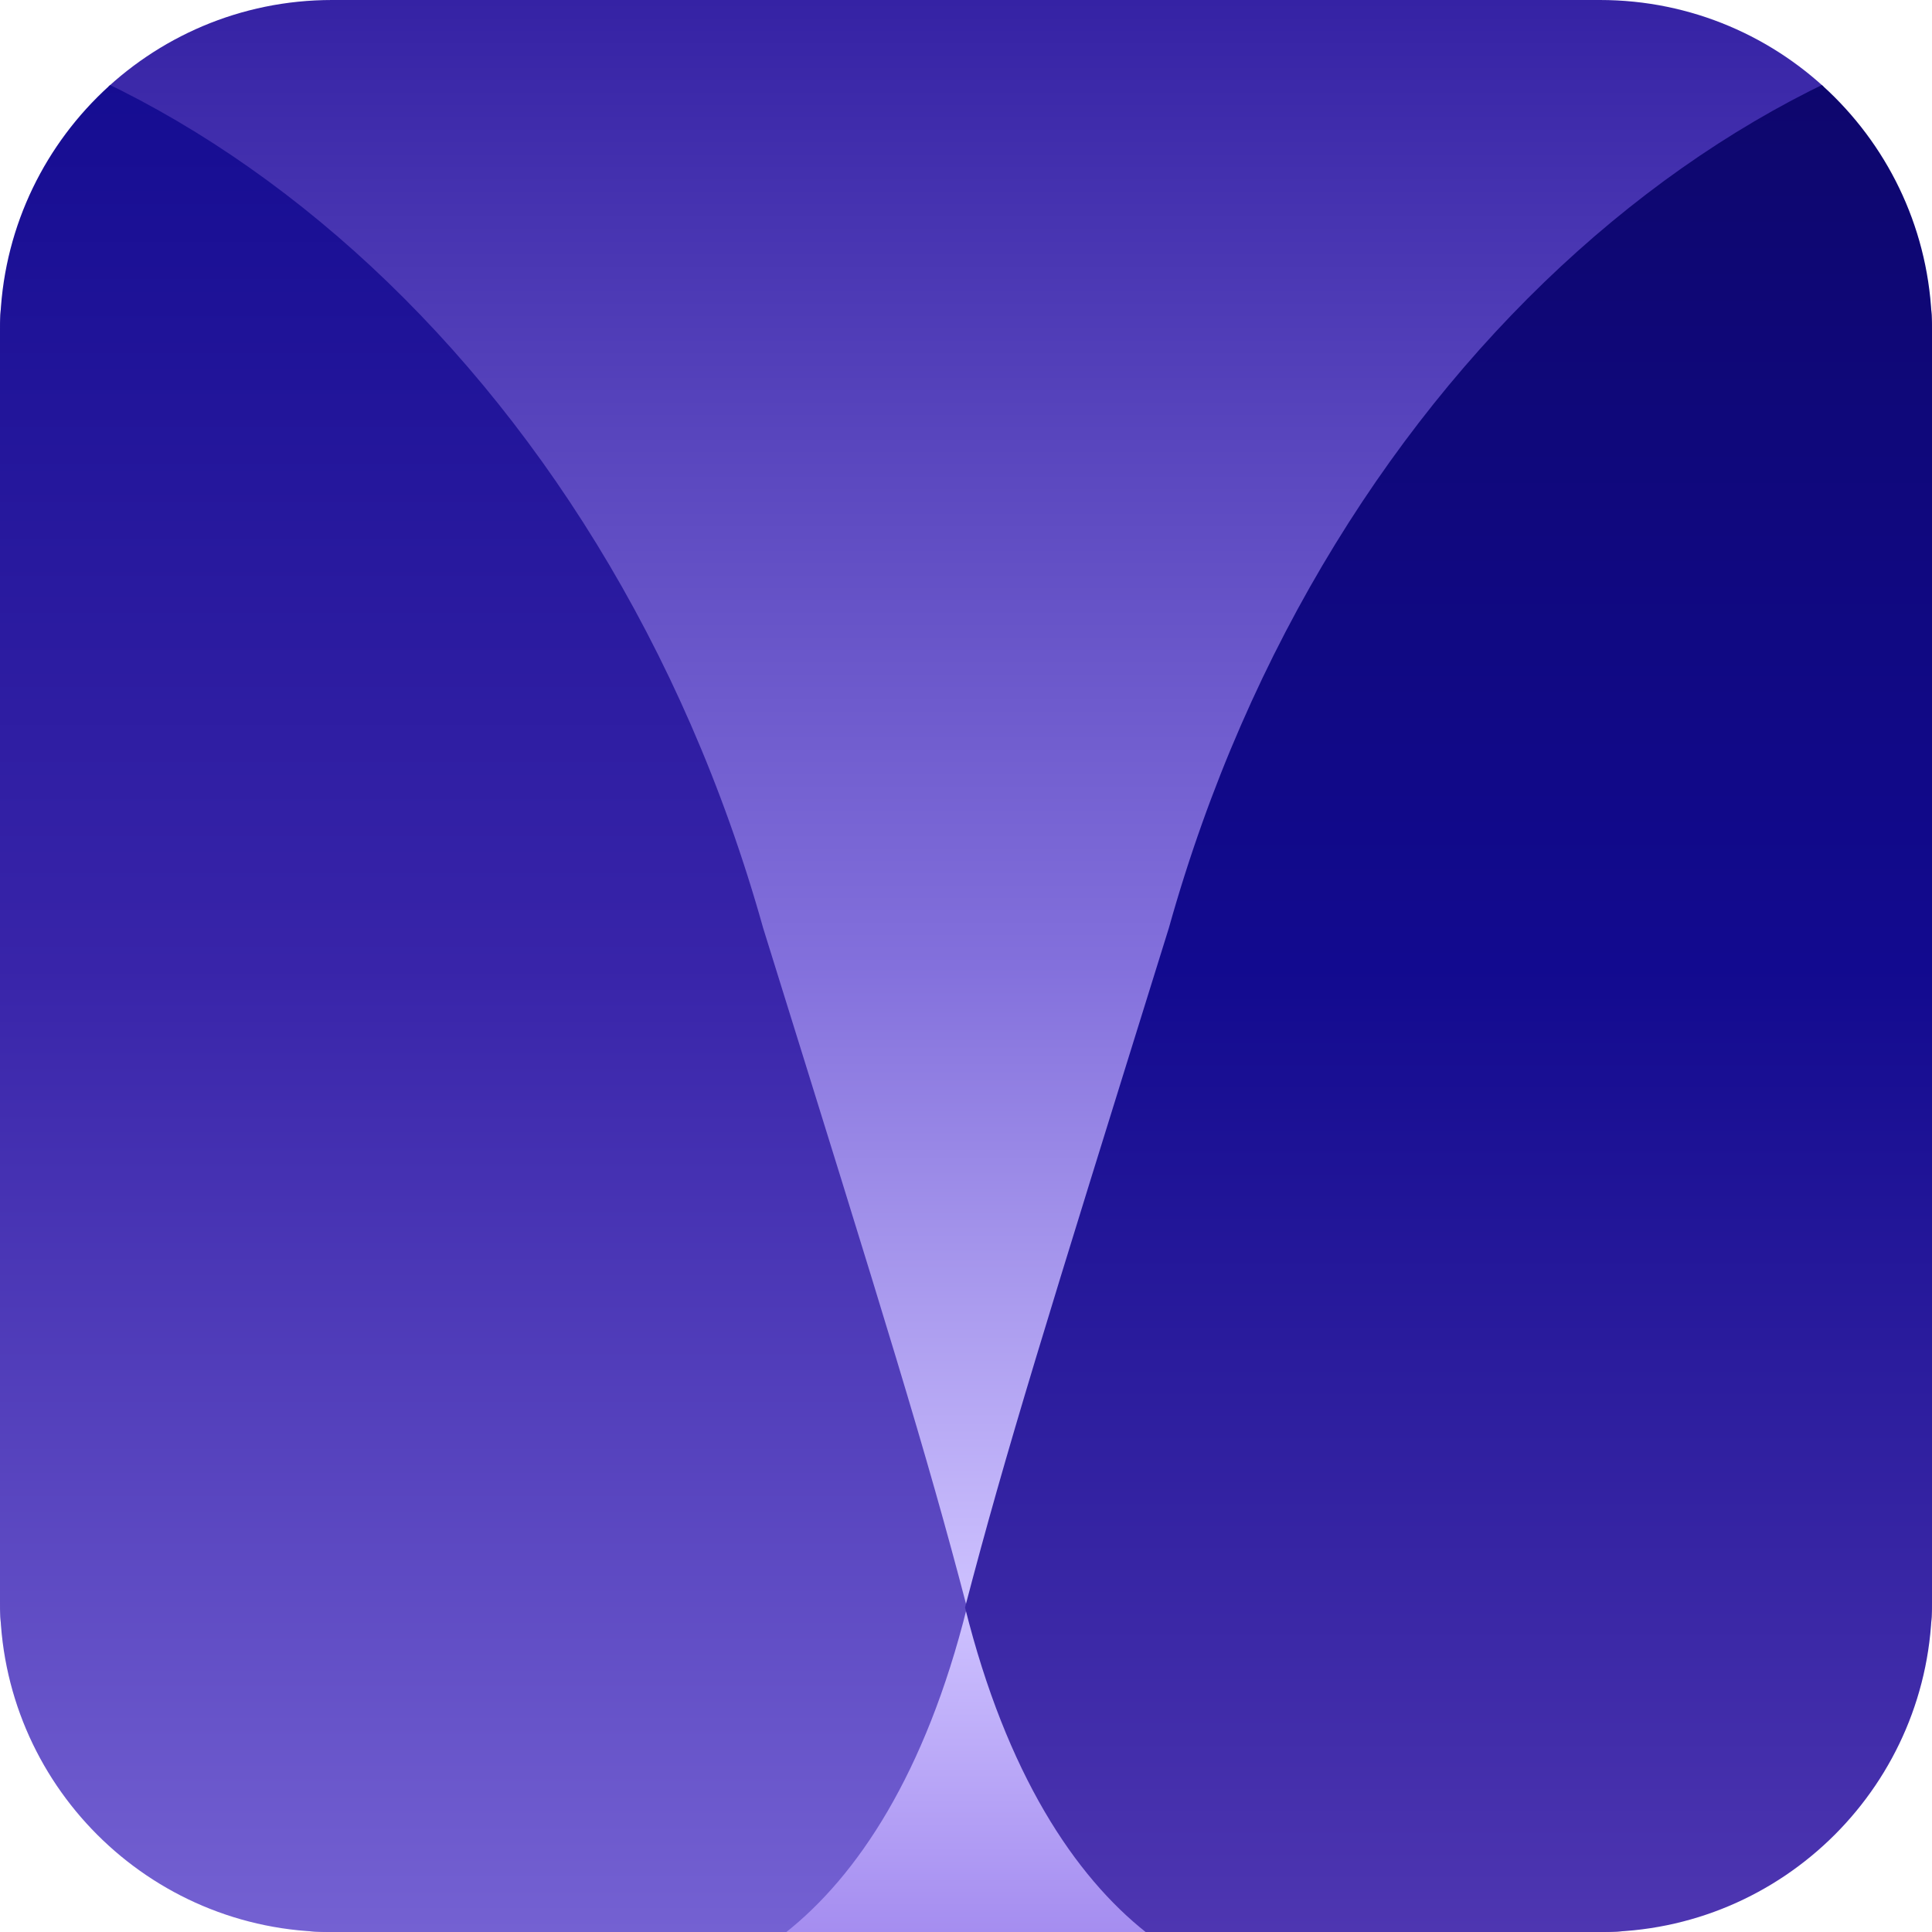
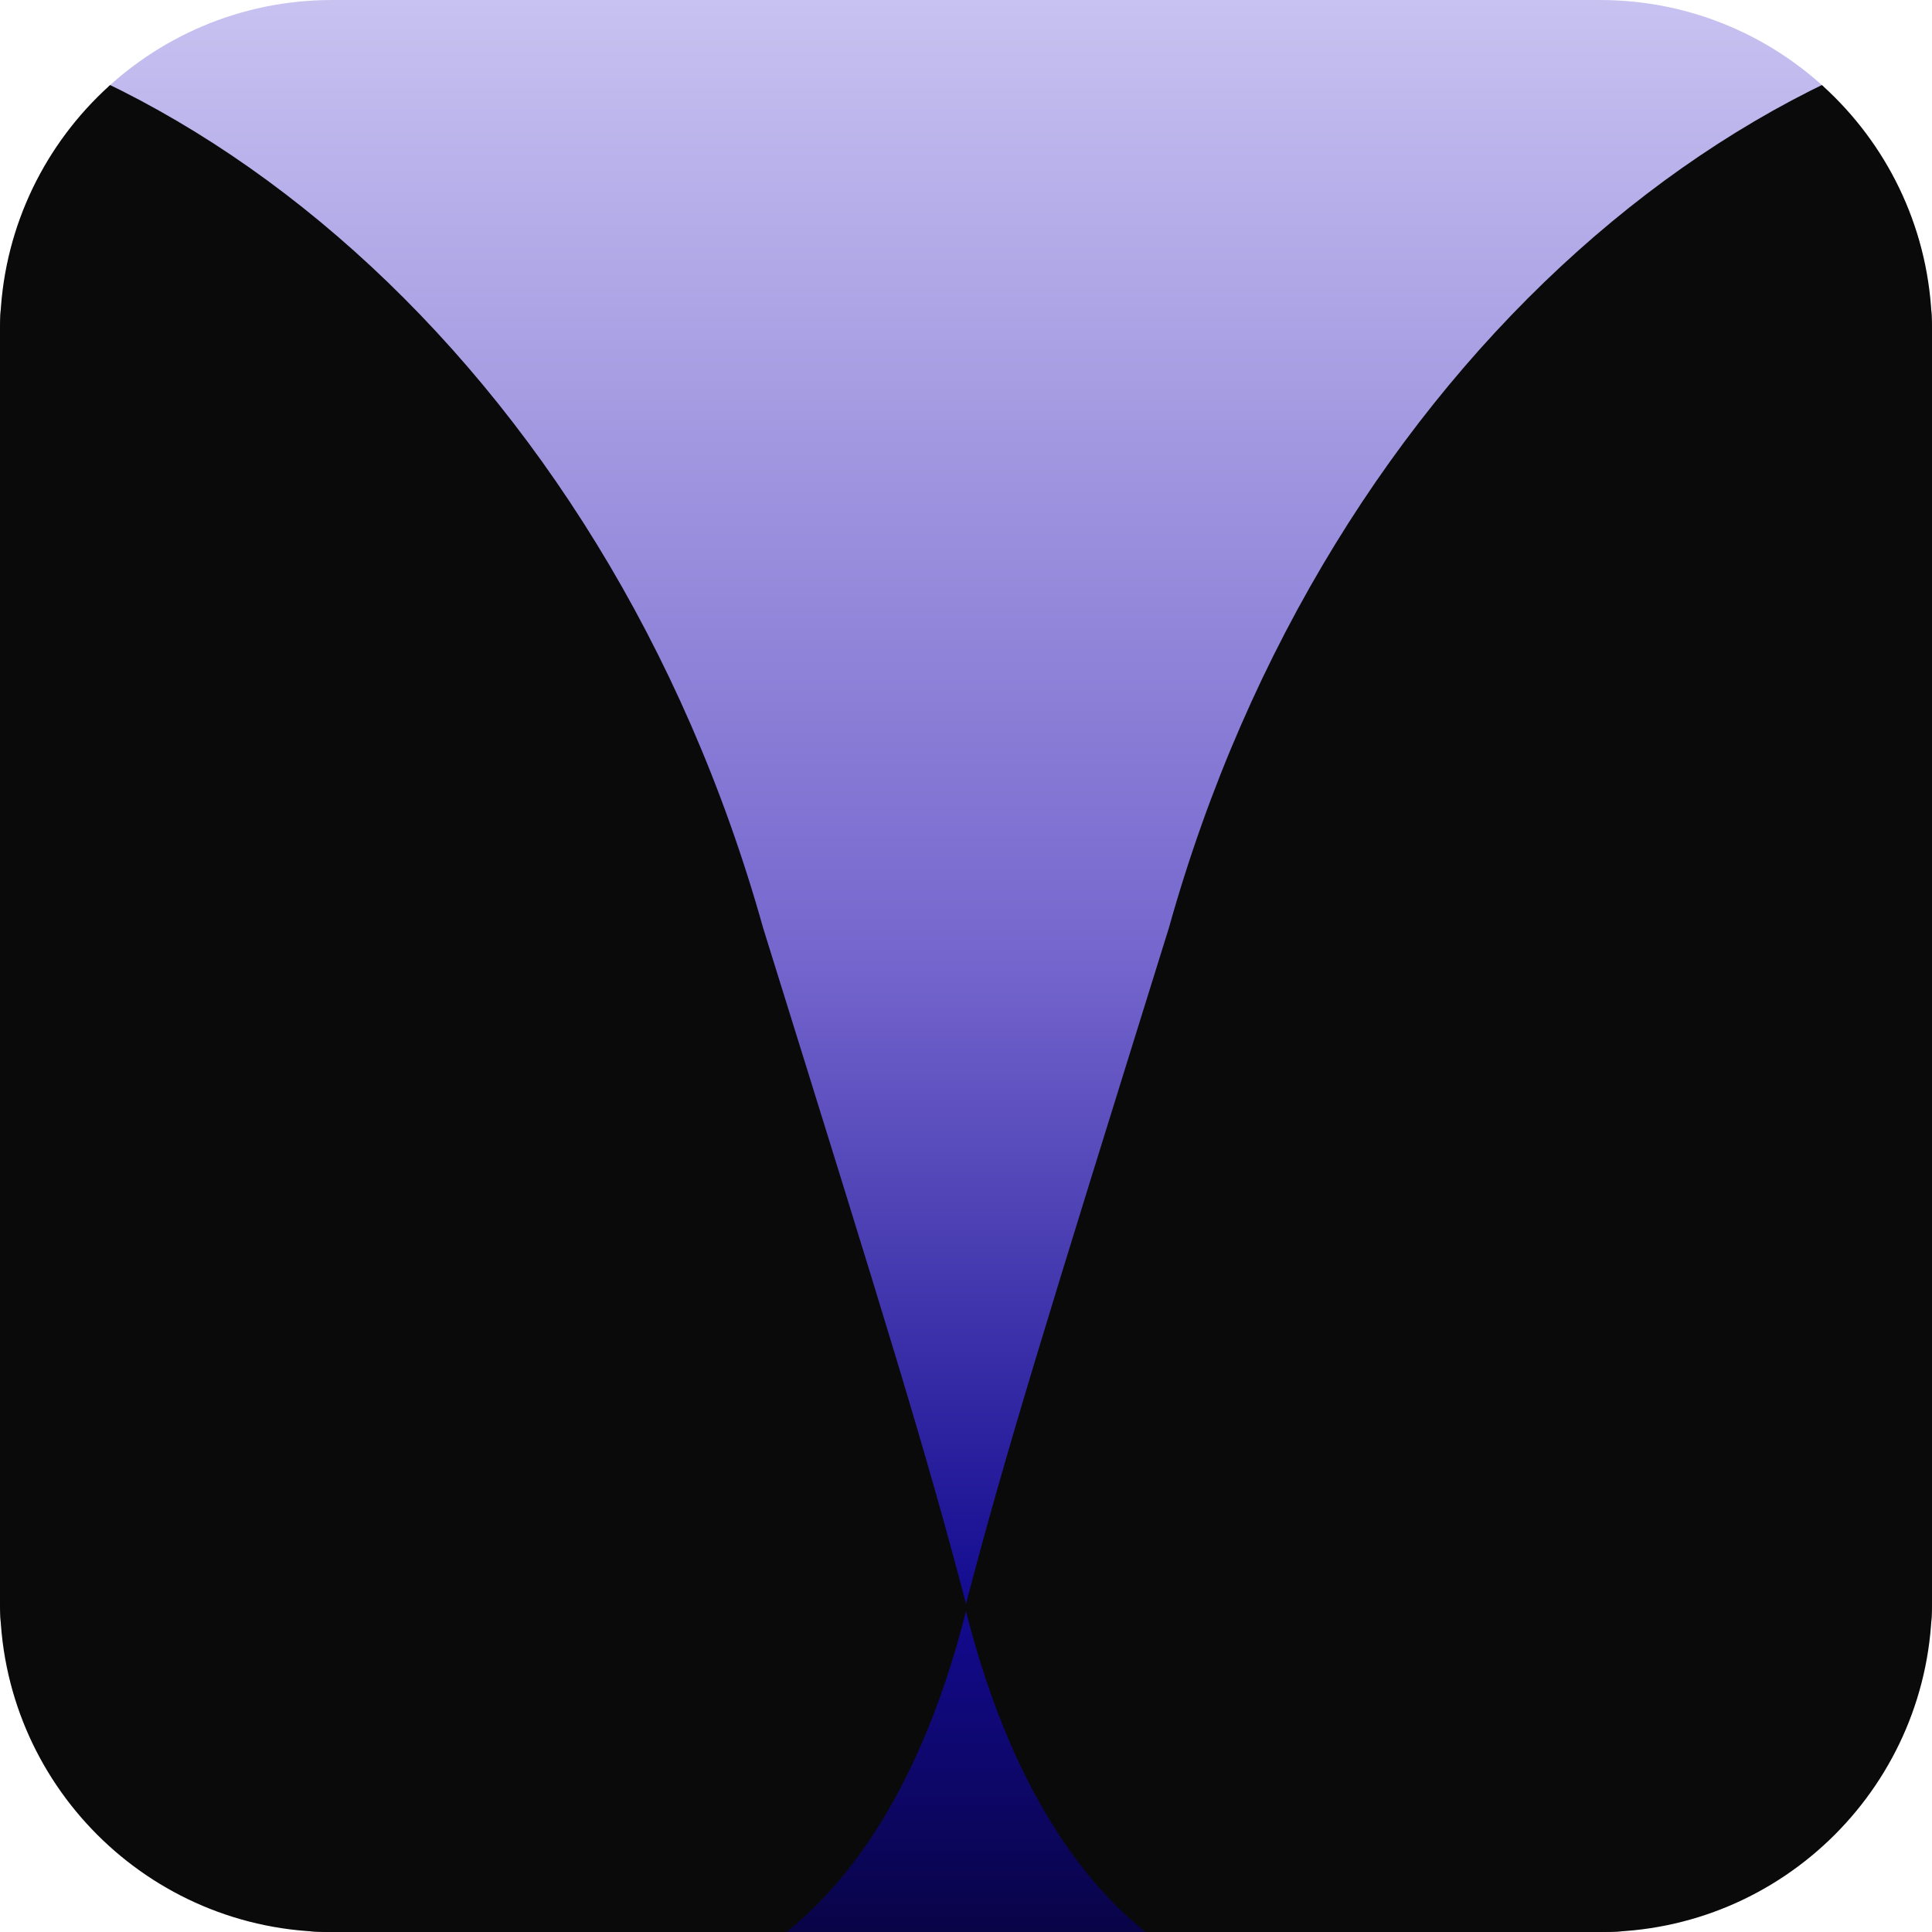
<svg xmlns="http://www.w3.org/2000/svg" width="512" height="512" viewBox="0 0 512 512" role="img" aria-labelledby="showai-dark-title showai-dark-description">
  <defs>
-     <linearGradient id="showai-dark-region-0" gradientUnits="userSpaceOnUse" x1="0" y1="0" x2="0" y2="512">
-       <stop offset="0%" stop-color="#120A8F" />
-       <stop offset="50%" stop-color="#3824A9" />
-       <stop offset="100%" stop-color="#7461D2" />
-     </linearGradient>
    <linearGradient id="showai-dark-region-1" gradientUnits="userSpaceOnUse" x1="0" y1="0" x2="0" y2="512">
-       <stop offset="0%" stop-color="#3522A4" />
-       <stop offset="50%" stop-color="#8370DC" />
-       <stop offset="83.203%" stop-color="#CEC2FF" />
-       <stop offset="100%" stop-color="#A58DF0" />
-     </linearGradient>
-     <linearGradient id="showai-dark-region-2" gradientUnits="userSpaceOnUse" x1="0" y1="0" x2="0" y2="512">
-       <stop offset="0%" stop-color="#0D066A" />
-       <stop offset="50%" stop-color="#120A8F" />
-       <stop offset="100%" stop-color="#4E36B1" />
+       <stop offset="0%" stop-color="#C8C2F1" />
+       <stop offset="50%" stop-color="#7465CD" />
+       <stop offset="83.203%" stop-color="#120A8F" />
+       <stop offset="100%" stop-color="#090447" />
    </linearGradient>
    <clipPath id="showai-dark-frame">
      <rect width="512" height="512" rx="88" />
    </clipPath>
  </defs>
  <g clip-path="url(#showai-dark-frame)">
    <path id="showai-dark-center" d="M -64 0 H 576 C 468 0 352 96 310 246 C 277 352 267 384 256 426 C 245 470 227 497 208 512 H 304 C 285 497 267 470 256 426 C 245 384 235 352 202 246 C 160 96 44 0 -64 0 Z" fill="url(#showai-dark-region-1)" fill-rule="evenodd" />
-     <path id="showai-dark-left" d="M -64 0 C 44 0 160 96 202 246 C 235 352 245 384 256 426 C 245 470 227 497 208 512 H 0 V 0 Z" fill="url(#showai-dark-region-0)" stroke="url(#showai-dark-region-0)" stroke-width="0.5" />
-     <path id="showai-dark-right" d="M 576 0 C 468 0 352 96 310 246 C 277 352 267 384 256 426 C 267 470 285 497 304 512 H 512 V 0 Z" fill="url(#showai-dark-region-2)" stroke="url(#showai-dark-region-2)" stroke-width="0.5" />
+     <path id="showai-dark-left" d="M -64 0 C 44 0 160 96 202 246 C 235 352 245 384 256 426 C 245 470 227 497 208 512 H 0 V 0 Z" fill="#0A0A0A" stroke="#0A0A0A" stroke-width="0.5" />
+     <path id="showai-dark-right" d="M 576 0 C 468 0 352 96 310 246 C 277 352 267 384 256 426 C 267 470 285 497 304 512 H 512 V 0 Z" fill="#0A0A0A" stroke="#0A0A0A" stroke-width="0.5" />
  </g>
</svg>
